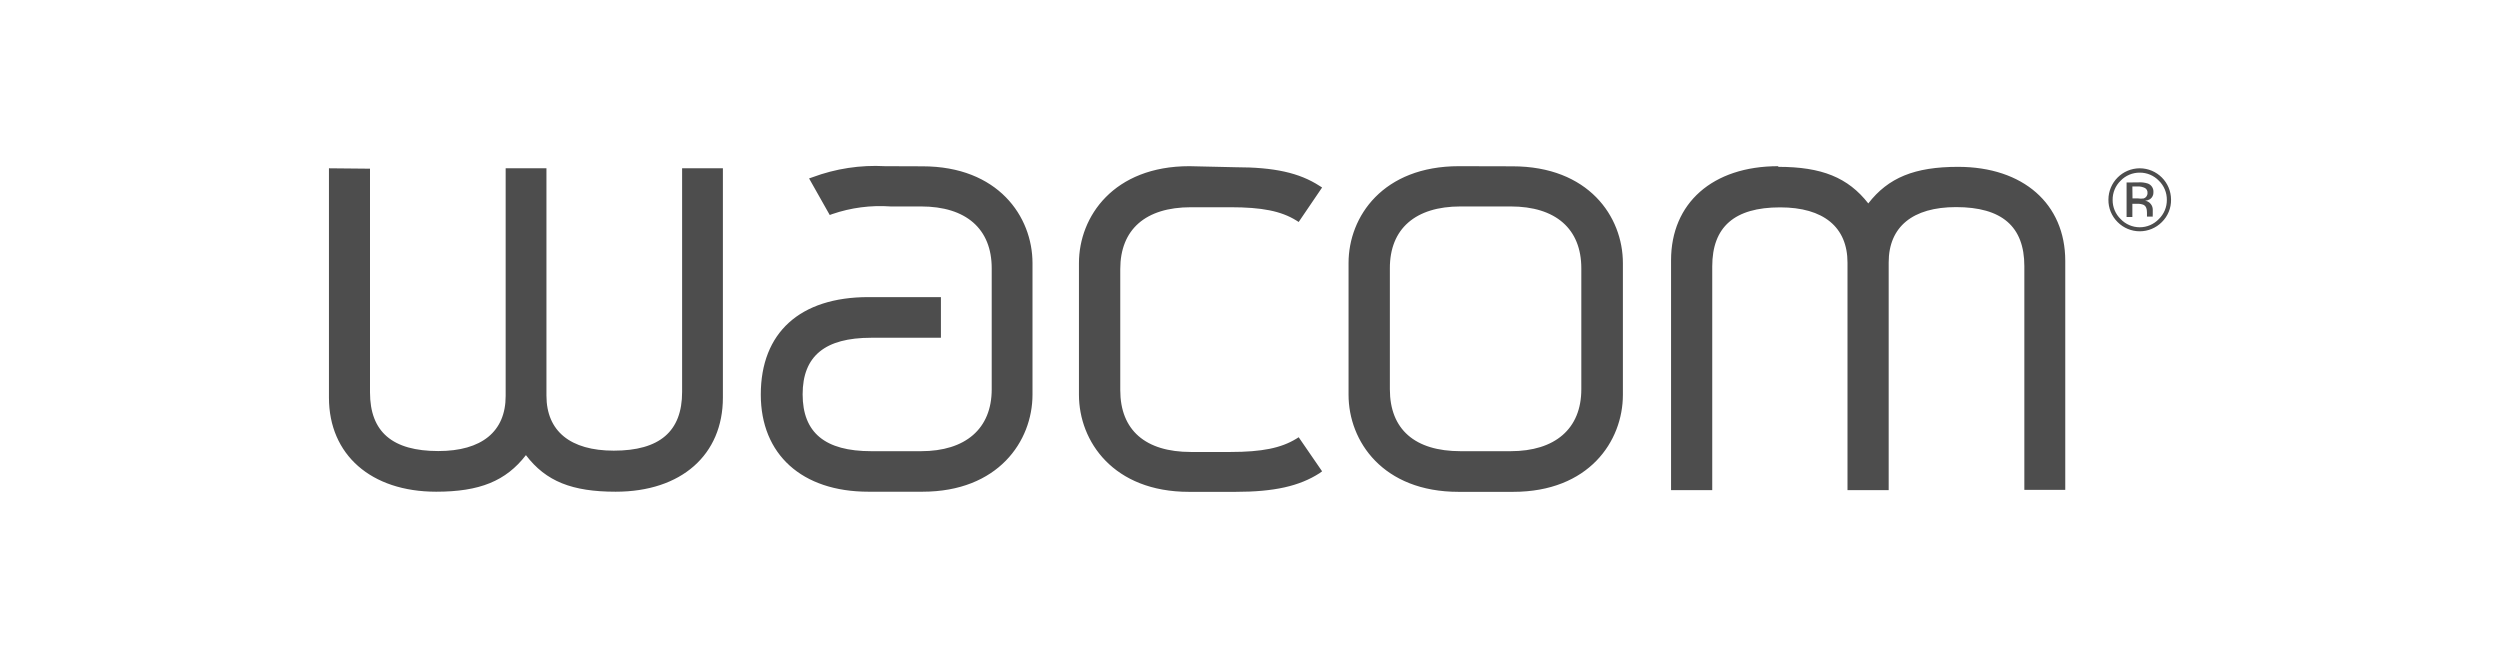
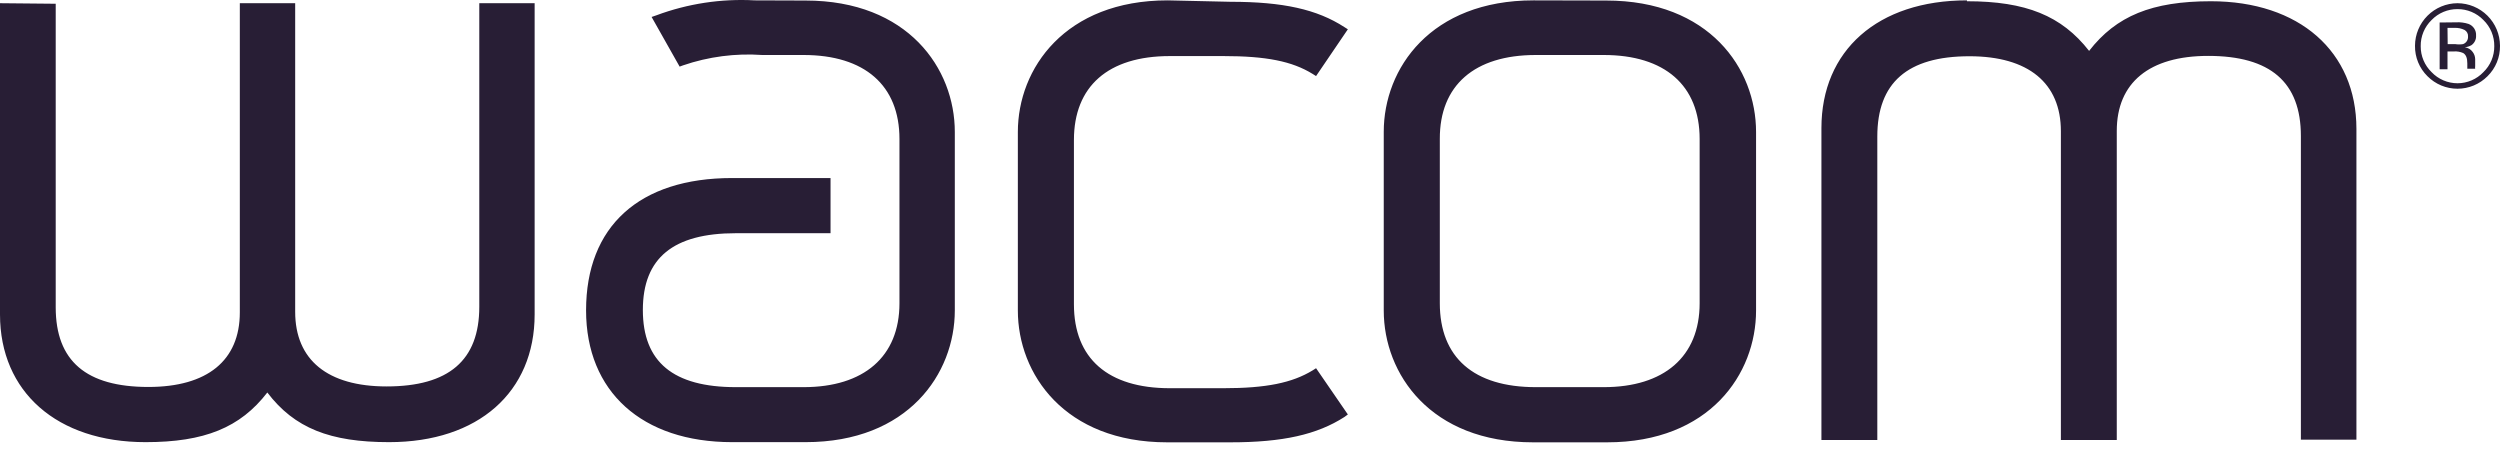
- <svg xmlns="http://www.w3.org/2000/svg" id="Layer_1" data-name="Layer 1" viewBox="0 0 190 50">
-   <defs>
-     <style>.cls-1{fill:#4d4d4d;}</style>
-   </defs>
-   <g id="layer1">
-     <path id="path4061" class="cls-1" d="M67.26,12.63a13.64,13.64,0,0,0-5.51.84l-.26.09,1.57,2.78.19-.07a11.26,11.26,0,0,1,4.44-.58H70c3.42,0,5.37,1.7,5.37,4.7v9.2c0,3-2,4.7-5.37,4.7H66.21c-3.5,0-5.21-1.4-5.21-4.32s1.71-4.3,5.21-4.3h5.3V22.58H66c-5.2,0-8.18,2.7-8.18,7.41,0,4.55,3.13,7.38,8.18,7.38h4.11c5.74,0,8.36-3.83,8.36-7.38V20c0-3.55-2.62-7.36-8.36-7.36Zm23.13,0C84.65,12.63,82,16.44,82,20V30c0,3.55,2.62,7.38,8.36,7.38h3.55c2.92,0,4.84-.43,6.38-1.42l.19-.14-1.78-2.59-.19.12c-1.15.7-2.6,1-5,1h-3c-3.46,0-5.37-1.66-5.37-4.7v-9.2c0-3,1.91-4.7,5.37-4.7h3c2.4,0,3.85.29,5,1l.19.12,1.78-2.62-.19-.12c-1.54-1-3.45-1.42-6.38-1.42Zm20.49,0c-5.76,0-8.39,3.81-8.39,7.36V30c0,3.55,2.62,7.38,8.36,7.38H115c5.74,0,8.34-3.83,8.34-7.38V20c0-3.55-2.62-7.36-8.39-7.36Zm24.27,0c-5,0-8.15,2.81-8.15,7.15V37.25h3.13v-17c0-3,1.68-4.49,5.16-4.49,3.3,0,5.12,1.5,5.12,4.2V37.25h3.13V19.94c0-2.7,1.82-4.2,5.12-4.2,3.48,0,5.19,1.47,5.19,4.49v17h3.11V19.83c0-4.34-3.2-7.15-8.15-7.15-3.3,0-5.3.82-6.82,2.78C140.45,13.49,138.45,12.68,135.15,12.68ZM25,12.79V30.22c0,4.34,3.2,7.15,8.15,7.15,3.3,0,5.3-.81,6.82-2.78,1.52,2,3.52,2.78,6.82,2.78,5,0,8.15-2.81,8.15-7.15V12.79H51.84v17c0,3-1.71,4.46-5.19,4.46-3.3,0-5.12-1.48-5.12-4.18V12.79H38.43V30.1c0,2.7-1.82,4.18-5.12,4.18-3.48,0-5.19-1.45-5.19-4.46v-17Zm137.62,0a2.39,2.39,0,0,0-2.38,2.38,2.35,2.35,0,0,0,.7,1.71,2.37,2.37,0,0,0,3.36,0,2.34,2.34,0,0,0,.7-1.71,2.39,2.39,0,0,0-2.38-2.38Zm0,.33a2,2,0,0,1,1.45.61,2,2,0,0,1,.61,1.47,2,2,0,0,1-.61,1.45,2,2,0,0,1-2.9,0,2,2,0,0,1-.61-1.45,2,2,0,0,1,.61-1.47A2,2,0,0,1,162.62,13.12Zm-1,.75v2.62h.44v-1h.37a1.1,1.1,0,0,1,.51.09c.16.1.23.28.23.58v.21l0,.09s0,0,0,0,0,0,0,0h.44l0,0a.42.42,0,0,1,0-.14c0-.07,0-.13,0-.19v-.21a.68.68,0,0,0-.14-.4.62.62,0,0,0-.44-.26,1,1,0,0,0,.37-.12.61.61,0,0,0,.26-.54.65.65,0,0,0-.42-.65,1.9,1.9,0,0,0-.7-.09Zm.44.3h.4a1.15,1.15,0,0,1,.56.12.39.39,0,0,1,.19.37.42.42,0,0,1-.28.42,1.35,1.35,0,0,1-.44,0h-.42ZM111,15.69h3.81c3.42,0,5.37,1.7,5.37,4.7v9.2c0,3-2,4.7-5.37,4.7H111c-3.47,0-5.37-1.66-5.37-4.7v-9.2C105.62,17.39,107.57,15.69,111,15.69Z" />
-   </g>
+ <svg xmlns="http://www.w3.org/2000/svg" width="200" height="36" viewBox="0 0 200 36" fill="none">
+   <path d="M60.371 0.029C57.693 -0.117 55.013 0.291 52.5 1.229L52.128 1.357L54.371 5.329L54.643 5.229C56.68 4.531 58.837 4.249 60.986 4.4H64.286C69.171 4.4 71.957 6.829 71.957 11.115V24.257C71.957 28.543 69.1 30.972 64.286 30.972H58.871C53.871 30.972 51.428 28.972 51.428 24.8C51.428 20.629 53.871 18.657 58.871 18.657H66.443V14.243H58.571C51.143 14.243 46.886 18.1 46.886 24.829C46.886 31.329 51.357 35.372 58.571 35.372H64.443C72.643 35.372 76.385 29.9 76.385 24.829V10.557C76.385 5.486 72.643 0.043 64.443 0.043L60.371 0.029ZM93.414 0.029C85.214 0.029 81.428 5.472 81.428 10.557V24.843C81.428 29.915 85.171 35.386 93.371 35.386H98.443C102.614 35.386 105.357 34.772 107.557 33.357L107.828 33.157L105.285 29.457L105.014 29.629C103.371 30.629 101.3 31.057 97.871 31.057H93.585C88.643 31.057 85.914 28.686 85.914 24.343V11.2C85.914 6.915 88.643 4.486 93.585 4.486H97.871C101.3 4.486 103.371 4.9 105.014 5.915L105.285 6.086L107.828 2.343L107.557 2.172C105.357 0.743 102.628 0.143 98.443 0.143L93.414 0.029ZM122.685 0.029C114.457 0.029 110.7 5.472 110.7 10.543V24.843C110.7 29.915 114.443 35.386 122.643 35.386H128.571C136.771 35.386 140.485 29.915 140.485 24.843V10.557C140.485 5.486 136.743 0.043 128.5 0.043L122.685 0.029ZM157.357 0.029C150.214 0.029 145.714 4.043 145.714 10.243V35.2H150.185V10.915C150.185 6.629 152.585 4.5 157.557 4.5C162.271 4.5 164.871 6.643 164.871 10.5V35.2H169.342V10.472C169.342 6.615 171.942 4.472 176.657 4.472C181.628 4.472 184.071 6.572 184.071 10.886V35.172H188.514V10.315C188.514 4.115 183.942 0.1 176.871 0.1C172.157 0.1 169.3 1.272 167.128 4.072C164.928 1.257 162.071 0.1 157.357 0.1V0.029ZM0 0.257V25.157C0 31.357 4.571 35.372 11.643 35.372C16.357 35.372 19.214 34.215 21.386 31.4C23.557 34.257 26.414 35.372 31.128 35.372C38.271 35.372 42.771 31.357 42.771 25.157V0.257H38.343V24.543C38.343 28.829 35.9 30.915 30.928 30.915C26.214 30.915 23.614 28.8 23.614 24.943V0.257H19.186V24.986C19.186 28.843 16.586 30.957 11.871 30.957C6.9 30.957 4.457 28.886 4.457 24.586V0.3L0 0.257ZM196.6 0.257C195.699 0.261 194.836 0.621 194.2 1.257C193.563 1.894 193.203 2.757 193.2 3.657C193.193 4.111 193.277 4.561 193.449 4.981C193.621 5.401 193.876 5.782 194.2 6.1C194.514 6.416 194.888 6.667 195.3 6.839C195.712 7.01 196.153 7.098 196.6 7.098C197.046 7.098 197.487 7.01 197.899 6.839C198.311 6.667 198.685 6.416 199 6.1C199.323 5.782 199.579 5.402 199.751 4.982C199.923 4.562 200.007 4.111 200 3.657C199.996 2.757 199.636 1.894 199 1.257C198.363 0.621 197.5 0.261 196.6 0.257V0.257ZM196.6 0.729C196.986 0.727 197.368 0.803 197.724 0.952C198.081 1.102 198.403 1.323 198.671 1.6C198.952 1.872 199.175 2.199 199.325 2.56C199.474 2.921 199.549 3.309 199.542 3.7C199.545 4.087 199.469 4.469 199.319 4.825C199.169 5.181 198.949 5.503 198.671 5.772C198.404 6.053 198.083 6.276 197.727 6.429C197.371 6.582 196.987 6.661 196.6 6.661C196.212 6.661 195.828 6.582 195.472 6.429C195.116 6.276 194.795 6.053 194.528 5.772C194.25 5.503 194.03 5.181 193.88 4.825C193.73 4.469 193.654 4.087 193.657 3.7C193.65 3.309 193.725 2.921 193.874 2.56C194.024 2.199 194.247 1.872 194.528 1.6C194.797 1.323 195.118 1.102 195.475 0.952C195.831 0.803 196.213 0.727 196.6 0.729V0.729ZM195.171 1.8V5.543H195.8V4.115H196.328C196.578 4.099 196.827 4.143 197.057 4.243C197.285 4.386 197.385 4.643 197.385 5.072V5.372V5.5H198.014C198.003 5.434 198.003 5.367 198.014 5.3C198.014 5.2 198.014 5.115 198.014 5.029V4.729C198.01 4.522 197.94 4.322 197.814 4.157C197.741 4.054 197.648 3.968 197.54 3.904C197.431 3.84 197.31 3.8 197.185 3.786C197.371 3.764 197.551 3.706 197.714 3.615C197.837 3.529 197.936 3.413 198.001 3.278C198.066 3.143 198.095 2.993 198.085 2.843C198.098 2.645 198.047 2.447 197.938 2.28C197.83 2.113 197.672 1.985 197.485 1.915C197.163 1.81 196.824 1.766 196.485 1.786L195.171 1.8ZM195.8 2.229H196.371C196.648 2.218 196.923 2.277 197.171 2.4C197.261 2.454 197.335 2.532 197.383 2.625C197.431 2.719 197.452 2.824 197.442 2.929C197.45 3.059 197.415 3.187 197.343 3.296C197.27 3.404 197.165 3.486 197.042 3.529C196.834 3.563 196.622 3.563 196.414 3.529H195.814L195.8 2.229ZM122.857 4.4H128.3C133.185 4.4 135.971 6.829 135.971 11.115V24.257C135.971 28.543 133.114 30.972 128.3 30.972H122.857C117.9 30.972 115.185 28.6 115.185 24.257V11.115C115.171 6.829 117.957 4.4 122.857 4.4Z" fill="#281E35" />
</svg>
